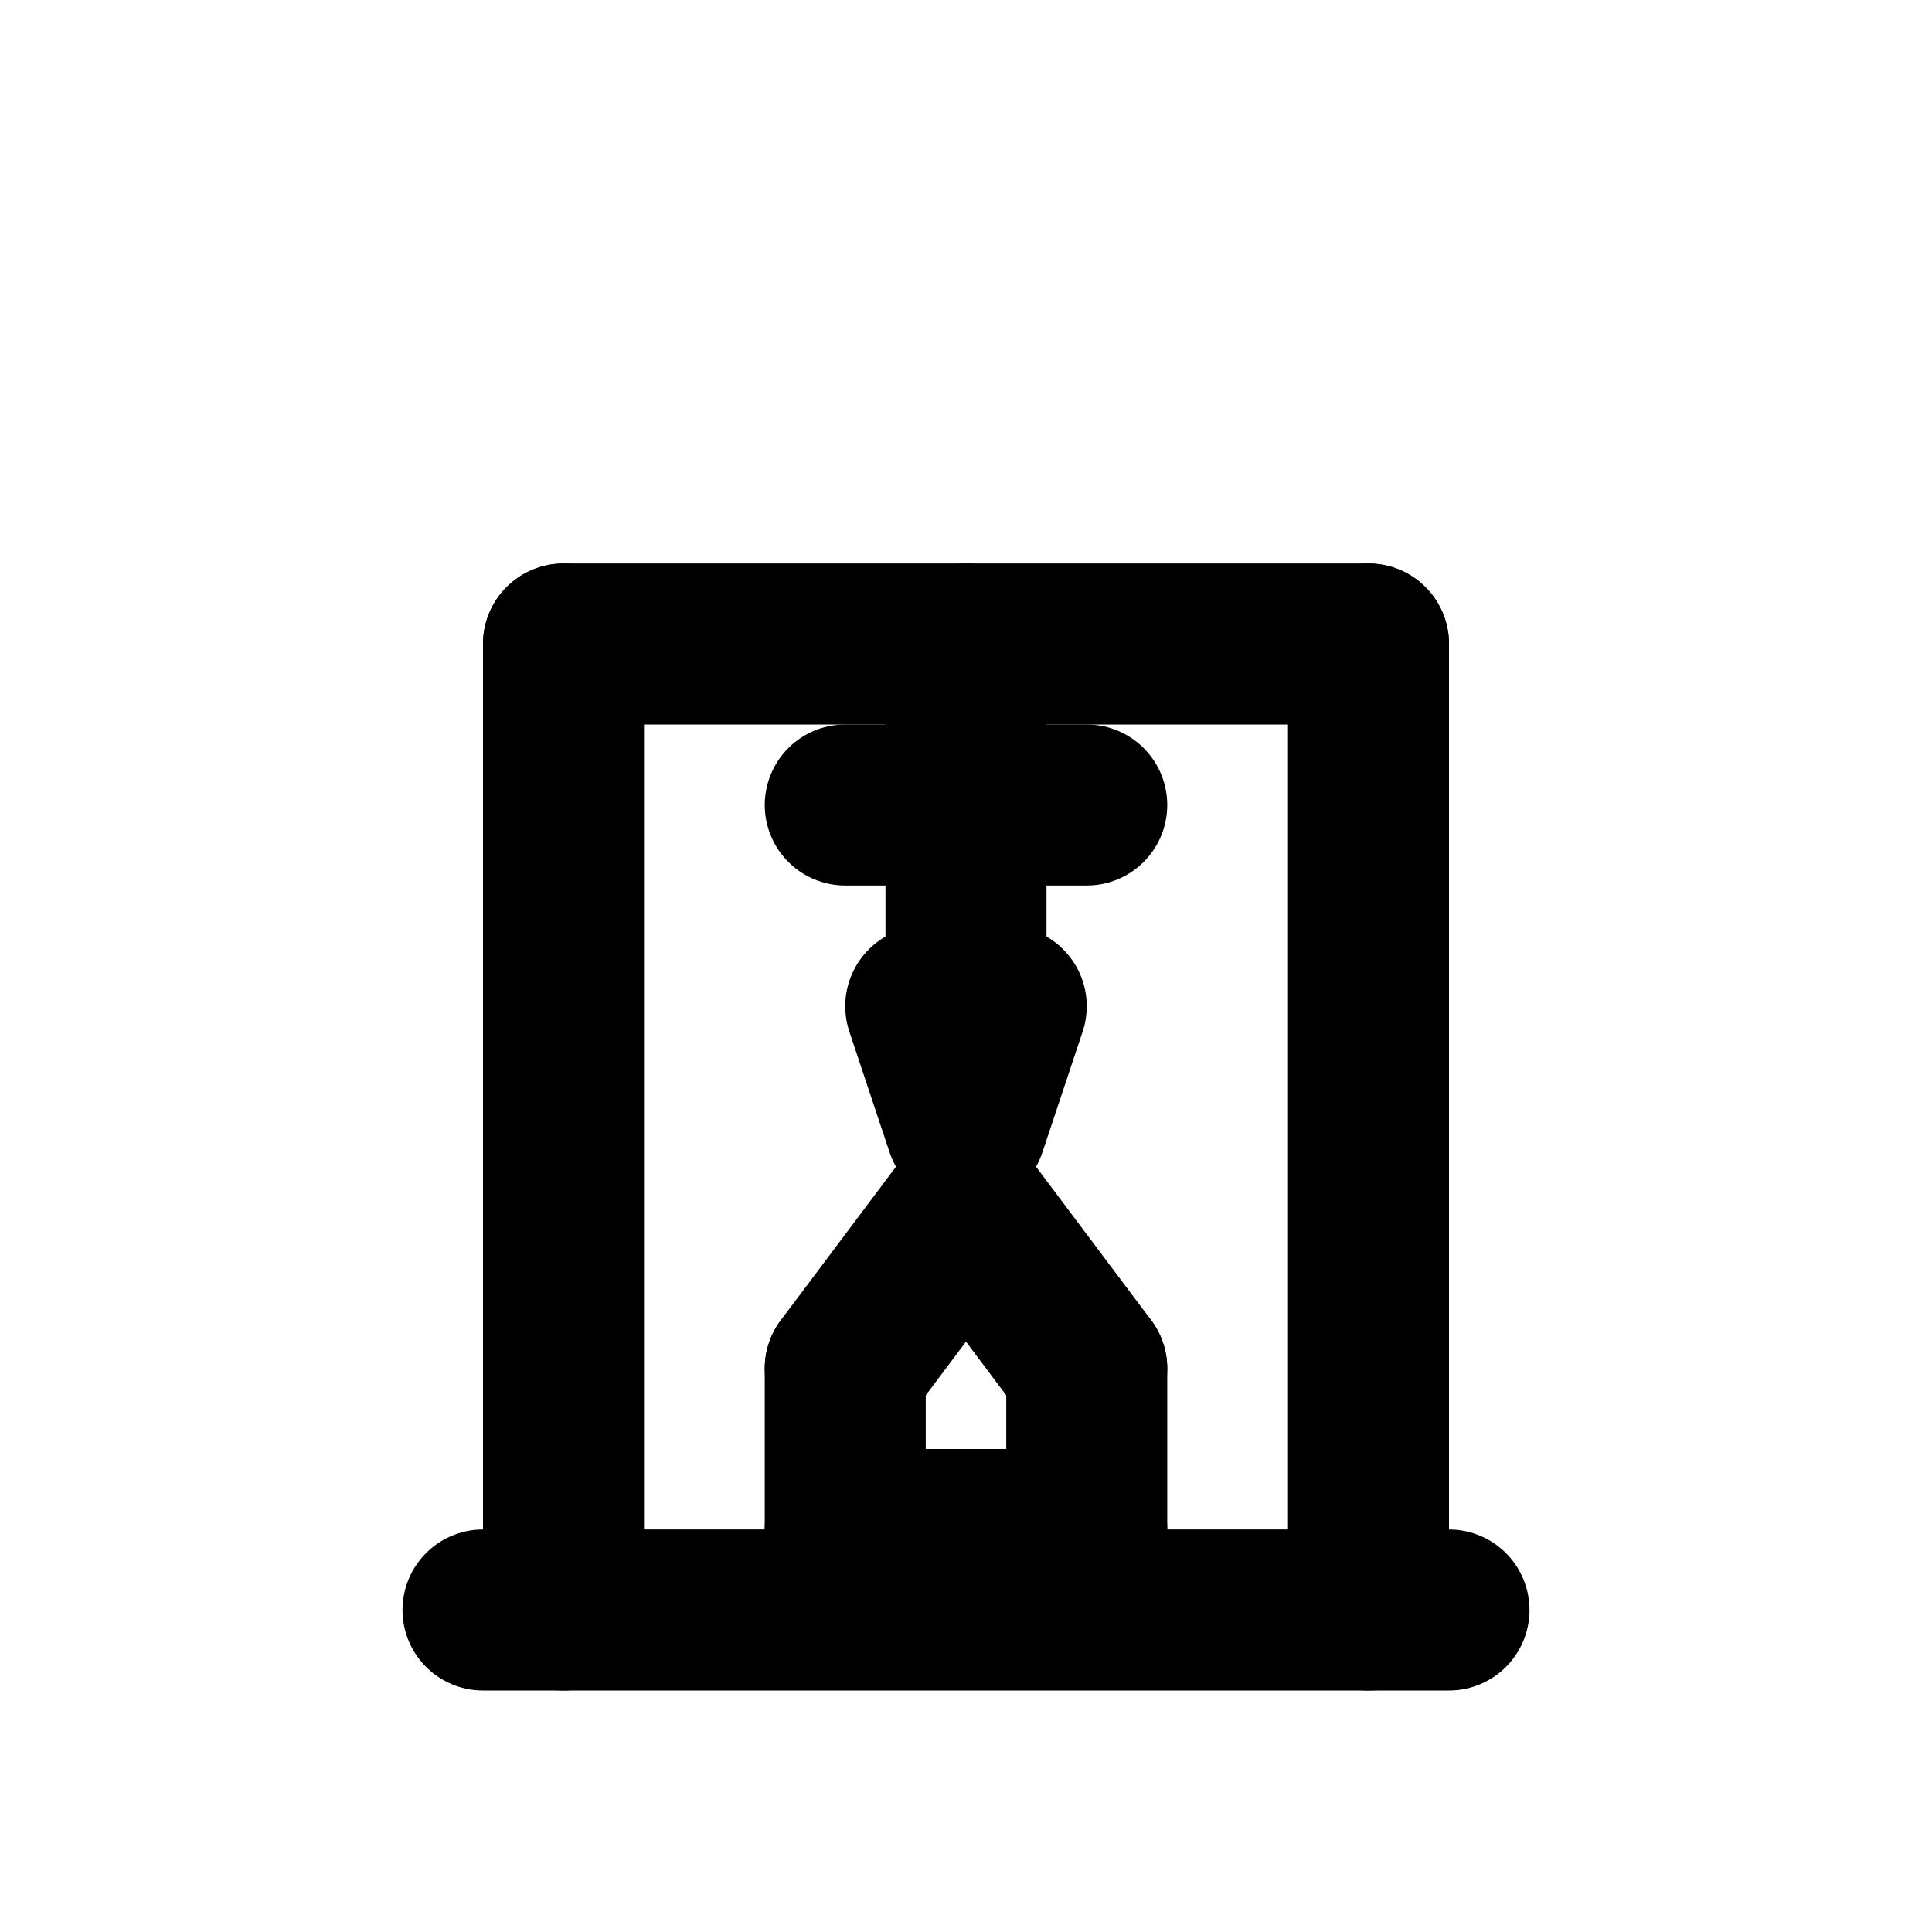
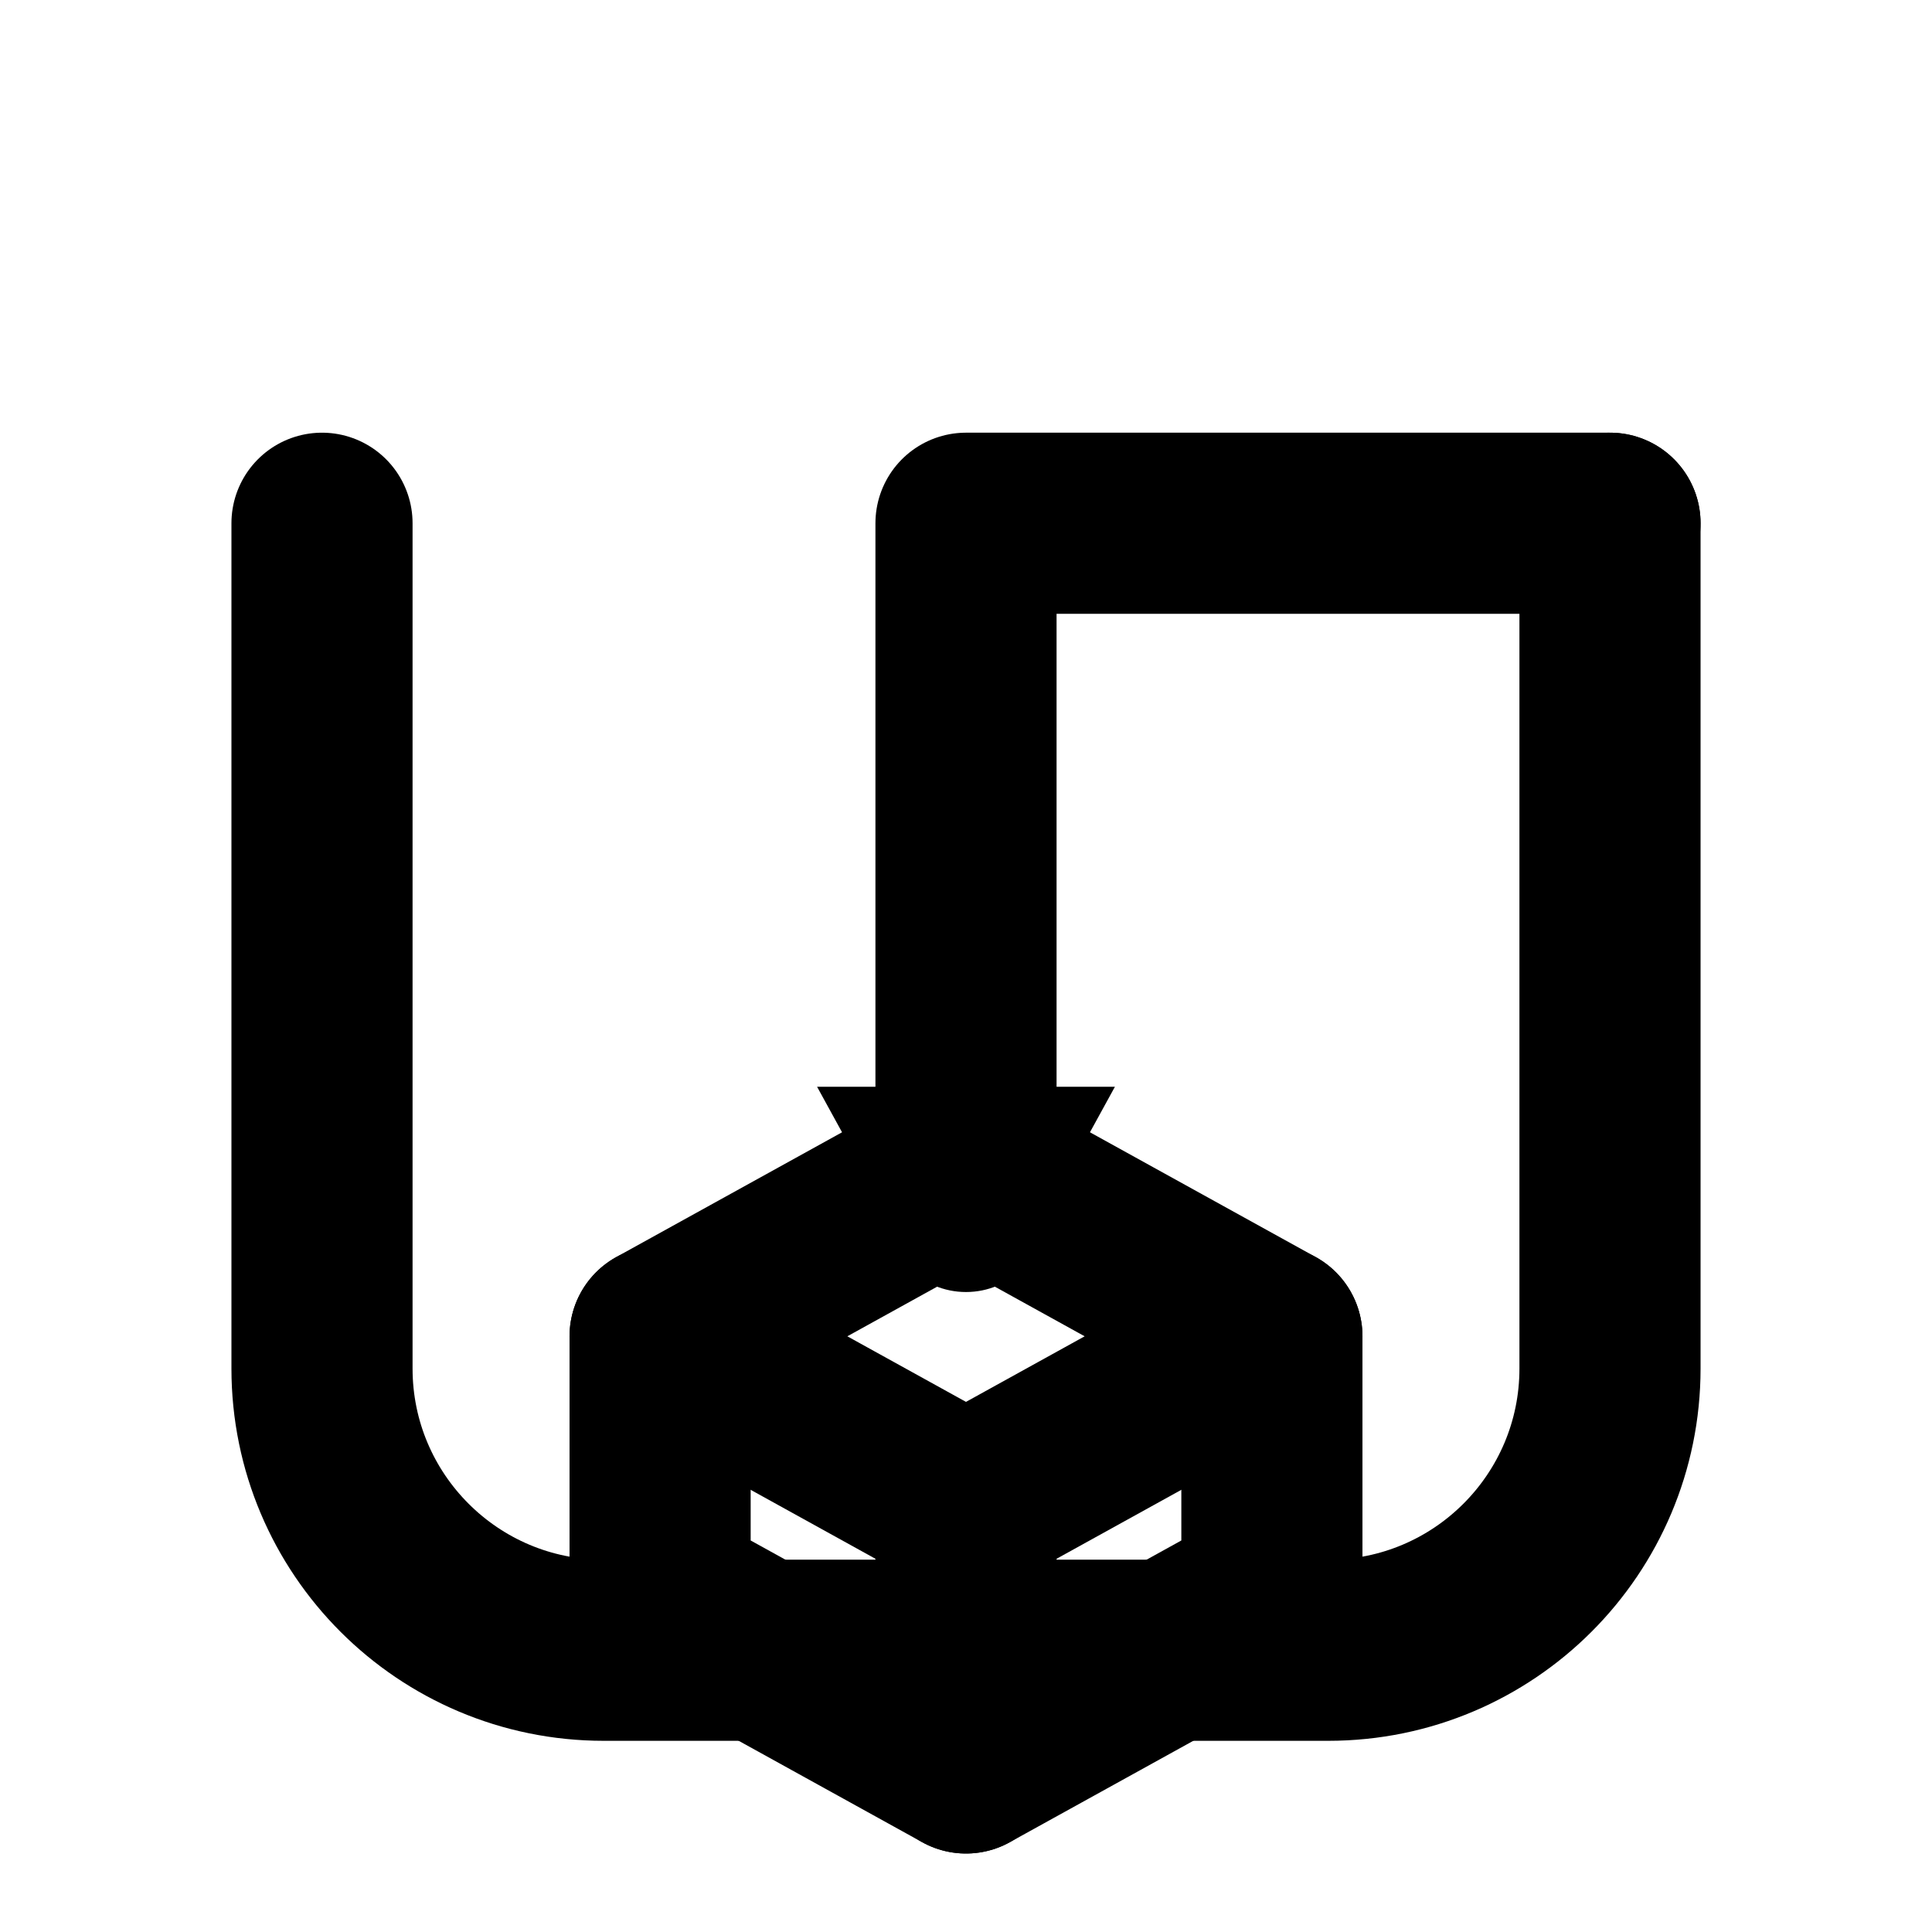
- <svg xmlns="http://www.w3.org/2000/svg" width="24" height="24" viewBox="0 0 24 24" fill="none" stroke="#000000" stroke-width="2" stroke-linecap="round" stroke-linejoin="round">
-   <path d="M7 20V8" />
-   <path d="M17 20V8" />
-   <path d="M7 8h10" />
-   <path d="M6 20h12" />
-   <path d="M12 8v2" />
-   <path d="M10.5 10h3" />
-   <path d="M12 10v2.5" />
-   <path d="M11.5 12.5 12 14 12.5 12.5" />
-   <path d="M12 15 10.5 17" />
-   <path d="M12 15 13.5 17" />
-   <path d="M10.5 17v2" />
-   <path d="M13.5 17v2" />
-   <path d="M10.5 19h3" />
+ <svg xmlns="http://www.w3.org/2000/svg" viewBox="0 0 24 24" fill="none" stroke="currentColor" stroke-width="2.25" stroke-linecap="round" stroke-linejoin="round">
+   <path d="M4 6.5v10.5a3.5 3.5 0 0 0 3.5 3.5h9A3.5 3.5 0 0 0 20 17V6.5" />
+   <path d="M20 6.5H12v7" />
+   <path fill="currentColor" stroke="none" d="M10.15 13.5h3.7l-.85 1.55a1 1 0 0 1-2 0l-.85-1.55z" />
+   <path d="M8.2 16.6 12 14.5l3.8 2.1-3.8 2.1Z" />
+   <path d="M8.2 16.6v3.2L12 21.9v-3.1" />
+   <path d="M15.8 16.6v3.2L12 21.9" />
</svg>
